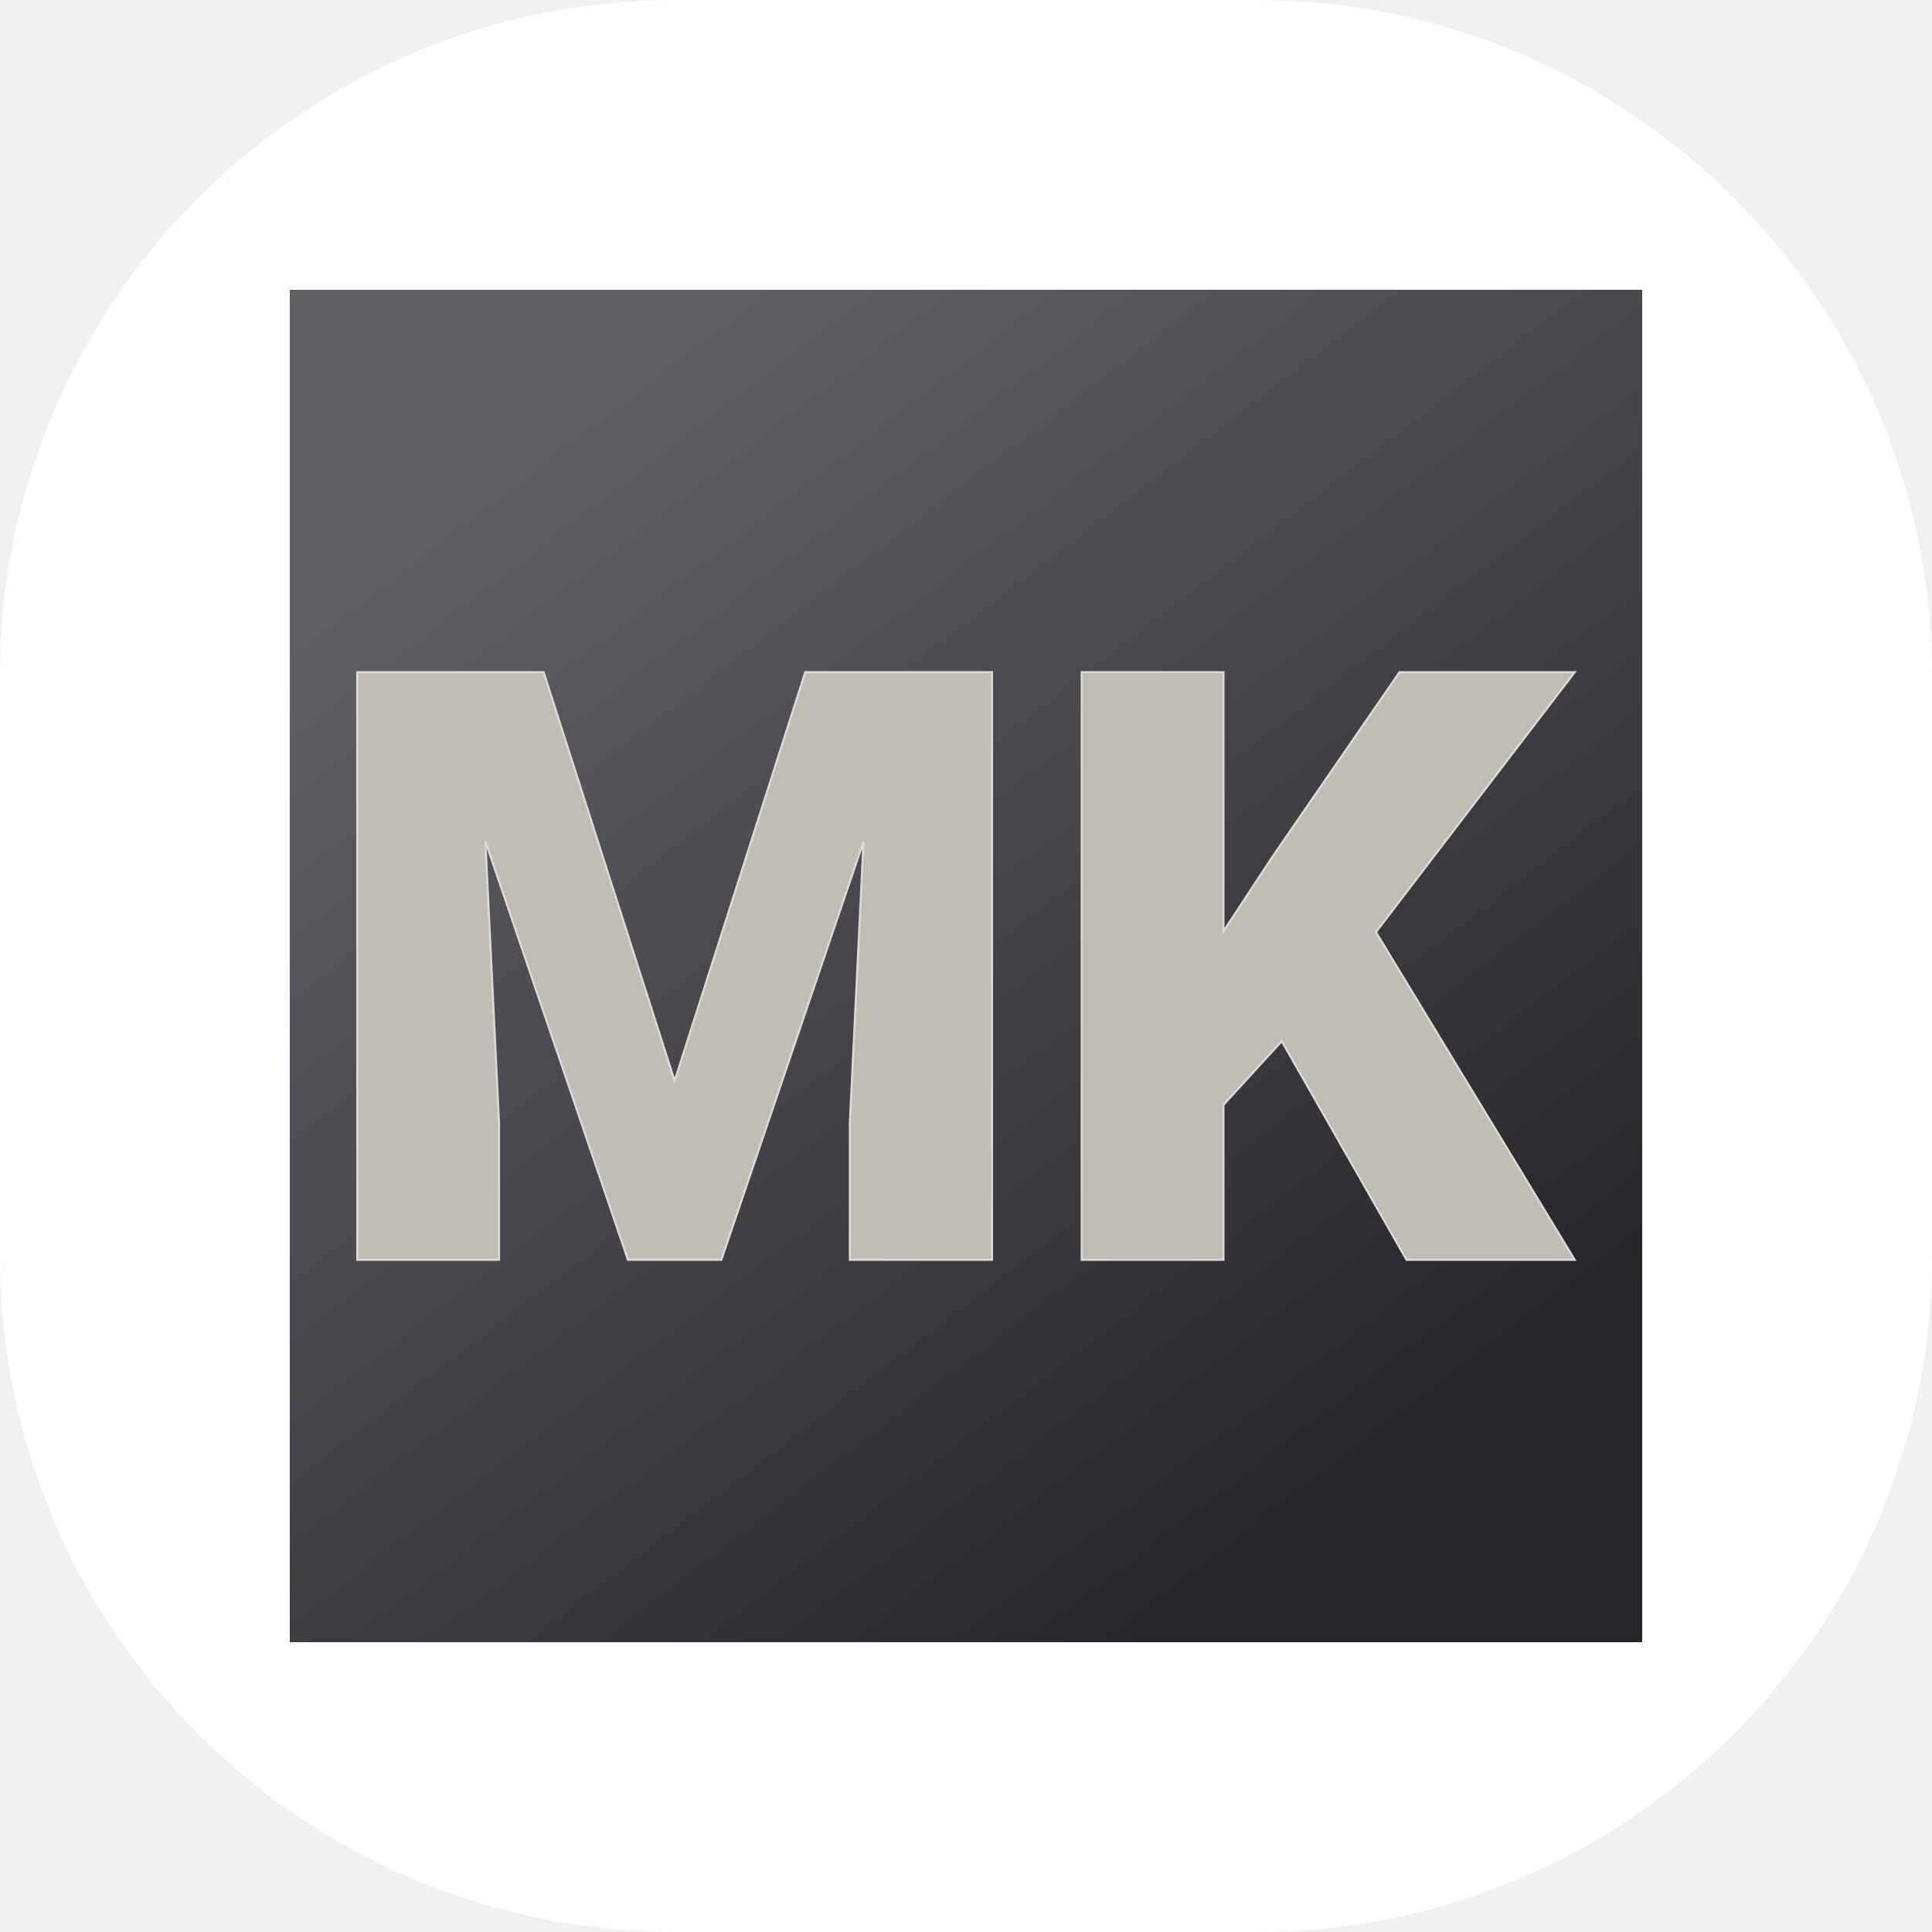
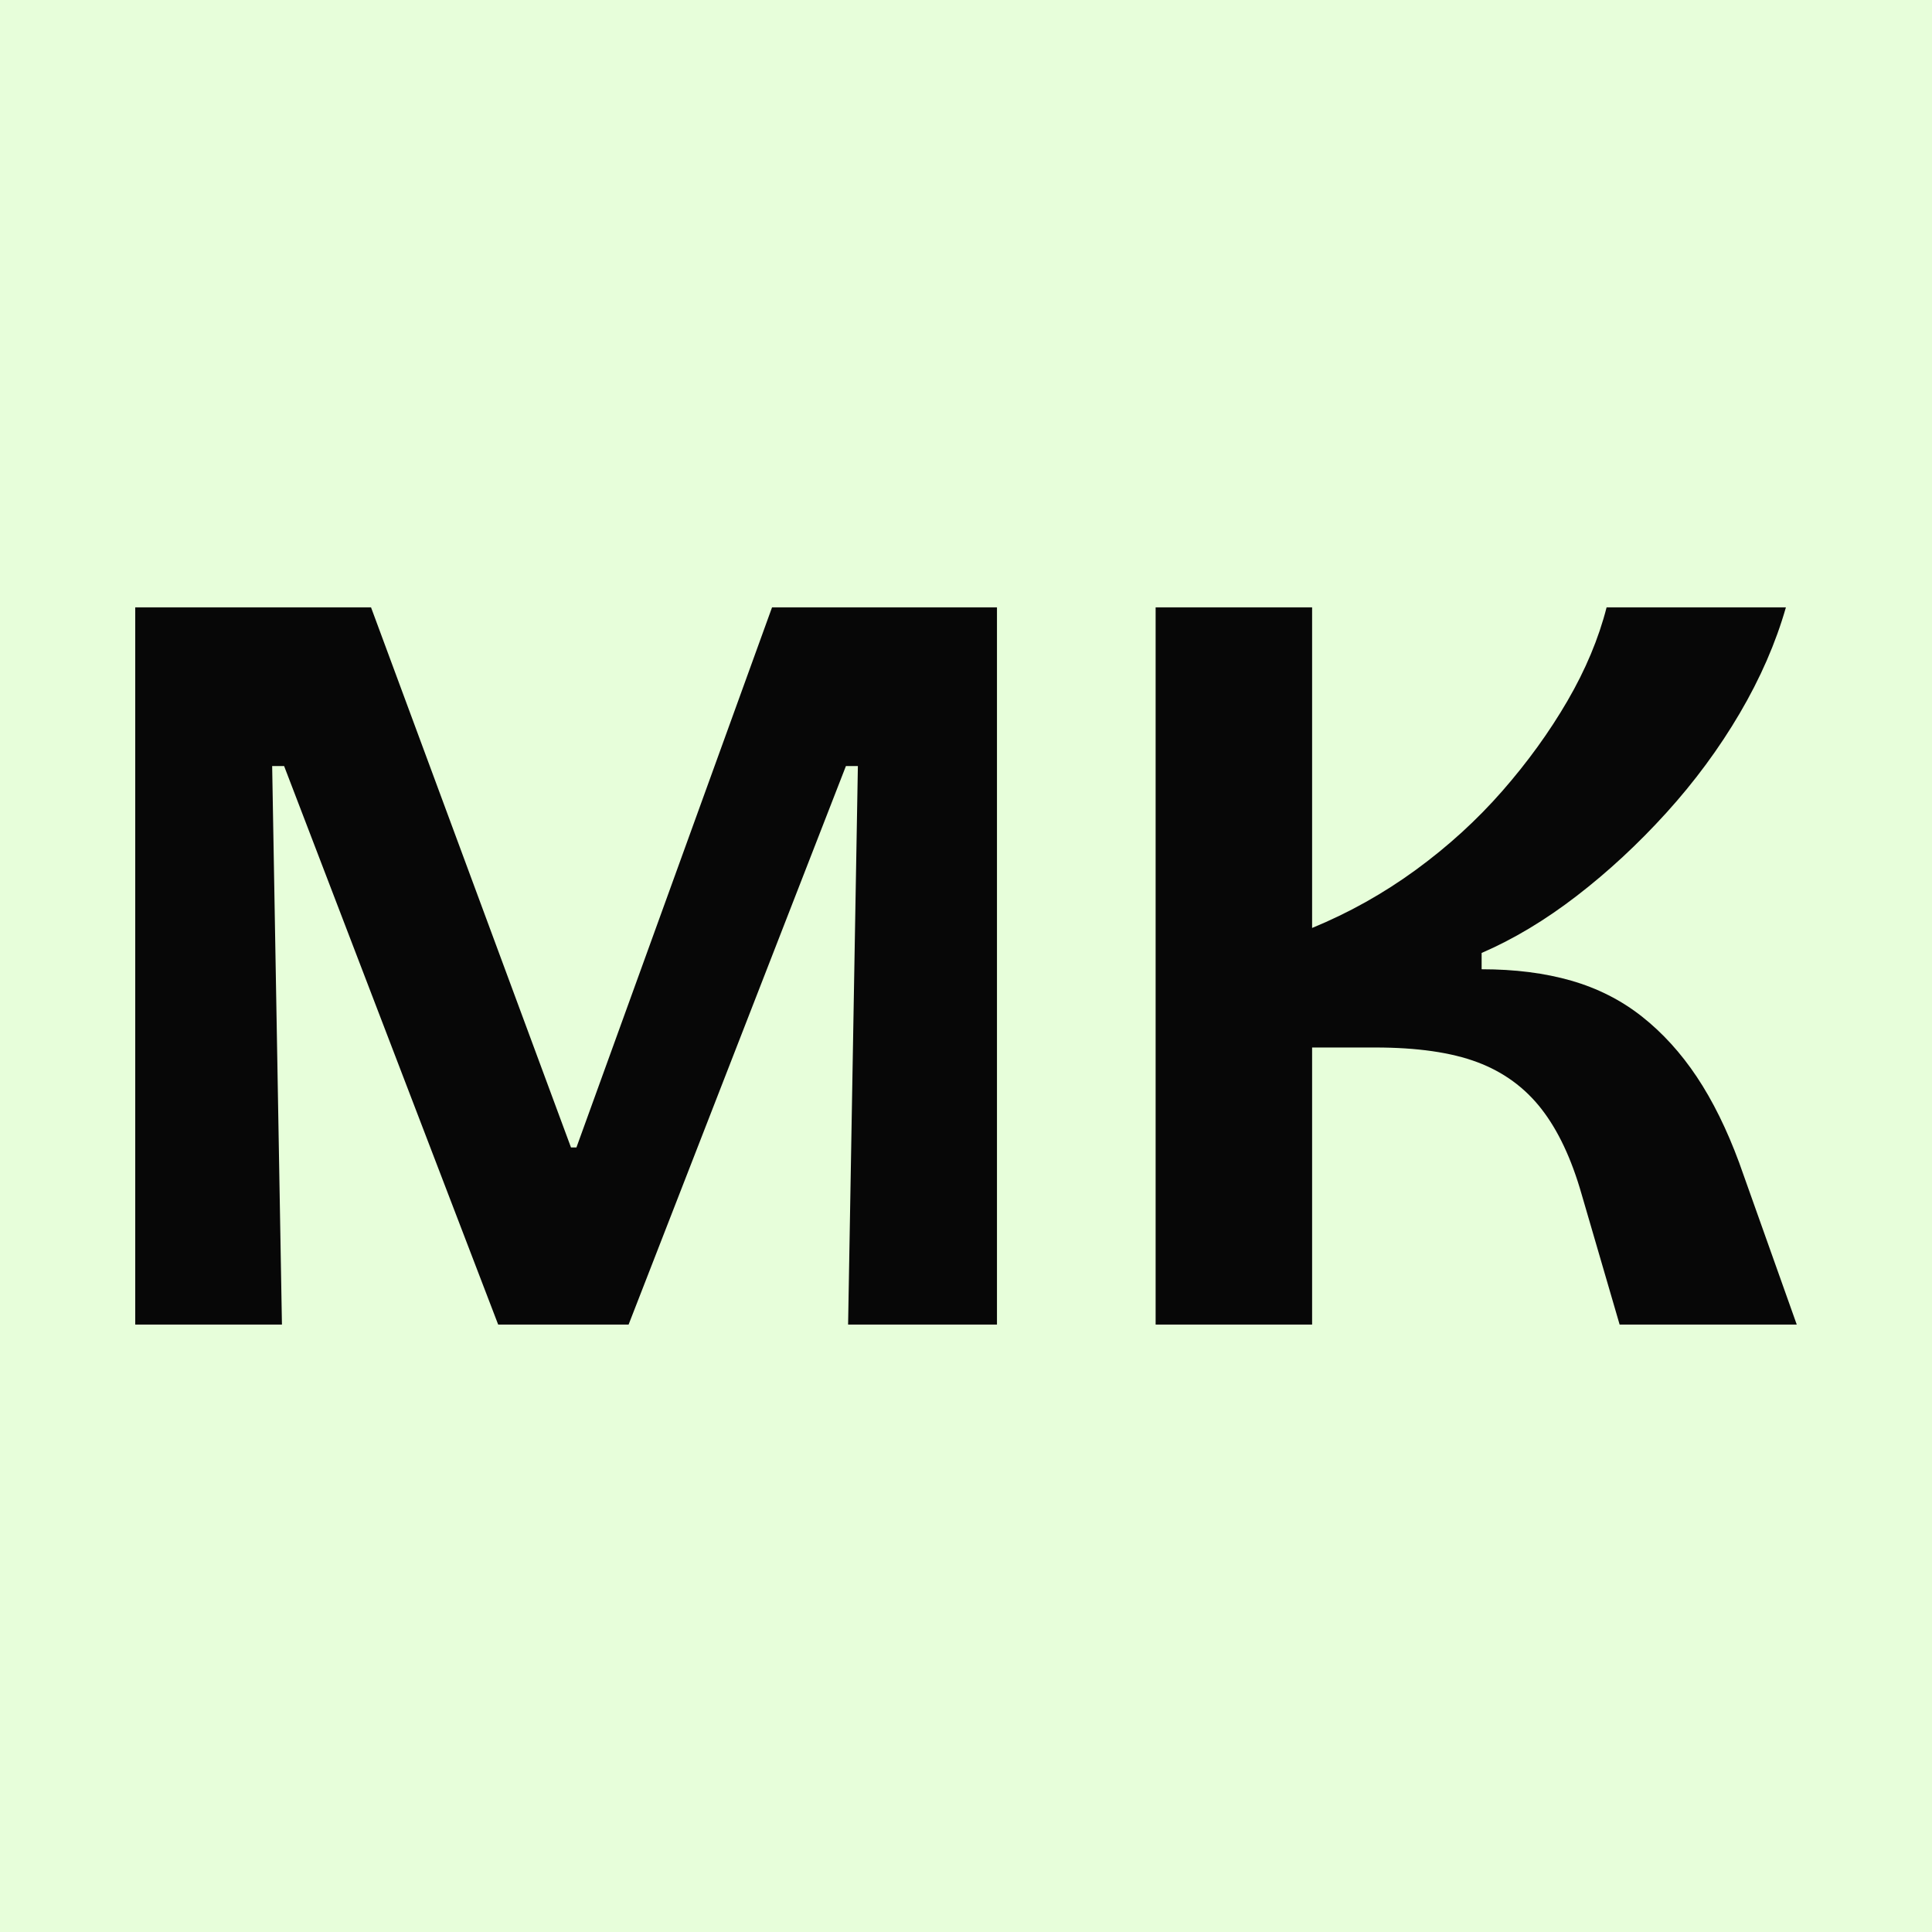
- <svg xmlns="http://www.w3.org/2000/svg" version="1.1" width="1000" height="1000">
-   <g clip-path="url(#SvgjsClipPath1001)">
-     <rect width="1000" height="1000" fill="#ffffff" />
-     <g transform="matrix(3.5,0,0,3.5,150,150)">
-       <svg version="1.1" viewBox="0 0 200 200" width="200" height="200">
-         <rect width="200" height="200" fill="url('#gradient')" />
-         <defs>
-           <linearGradient id="gradient" gradientTransform="rotate(53 0.5 0.5)">
-             <stop offset="0%" stop-color="#606067" />
-             <stop offset="100%" stop-color="#252529" />
-           </linearGradient>
-           <clipPath id="SvgjsClipPath1001">
-             <rect width="1000" height="1000" x="0" y="0" rx="350" ry="350" />
-           </clipPath>
-         </defs>
-         <g>
-           <g fill="#c1bdb3" transform="matrix(6.111406,0,0,6.111406,3.439004,143.4515)" stroke="#dbd9d9" stroke-width="0.05">
-             <path d="M1.07-14.22L5.58-14.22L8.75-4.33L11.91-14.22L16.43-14.22L16.43 0L12.99 0L12.99-3.32L13.32-10.12L9.88 0L7.62 0L4.17-10.13L4.50-3.32L4.50 0L1.07 0L1.07-14.22ZM26.46 0L23.44-5.29L22.03-3.75L22.03 0L18.60 0L18.60-14.22L22.03-14.22L22.03-7.95L23.22-9.76L26.29-14.22L30.53-14.22L25.72-7.93L30.53 0L26.46 0Z" />
-           </g>
-         </g>
-       </svg>
-     </g>
-   </g>
+ <svg xmlns="http://www.w3.org/2000/svg" width="100" height="100" viewBox="0 0 100 100">
+   <rect width="100" height="100" fill="#e7feda" />
+   <path transform="translate(2.894 68.561) scale(0.056246)" d="M208 0L73 0L73-660L290-660L474-163L479-163L659-660L866-660L866 0L729 0L738-514L727-514L527 0L407 0L210-514L199-514L208 0M1156 0L1012 0L1012-660L1156-660L1156-365Q1207-386 1251.500-418.500Q1296-451 1331-491Q1366-531 1391-574Q1416-617 1427-660L1592-660Q1578-611 1549.500-562.500Q1521-514 1482-471Q1443-428 1399.500-394.500Q1356-361 1312-342L1312-327Q1358-327 1394.500-316.500Q1431-306 1459.500-283.500Q1488-261 1510-228Q1532-195 1549-149L1602 0L1439 0L1404-120Q1390-169 1367-198.500Q1344-228 1308-241.500Q1272-255 1214-255L1156-255" fill="#070707" />
</svg>
